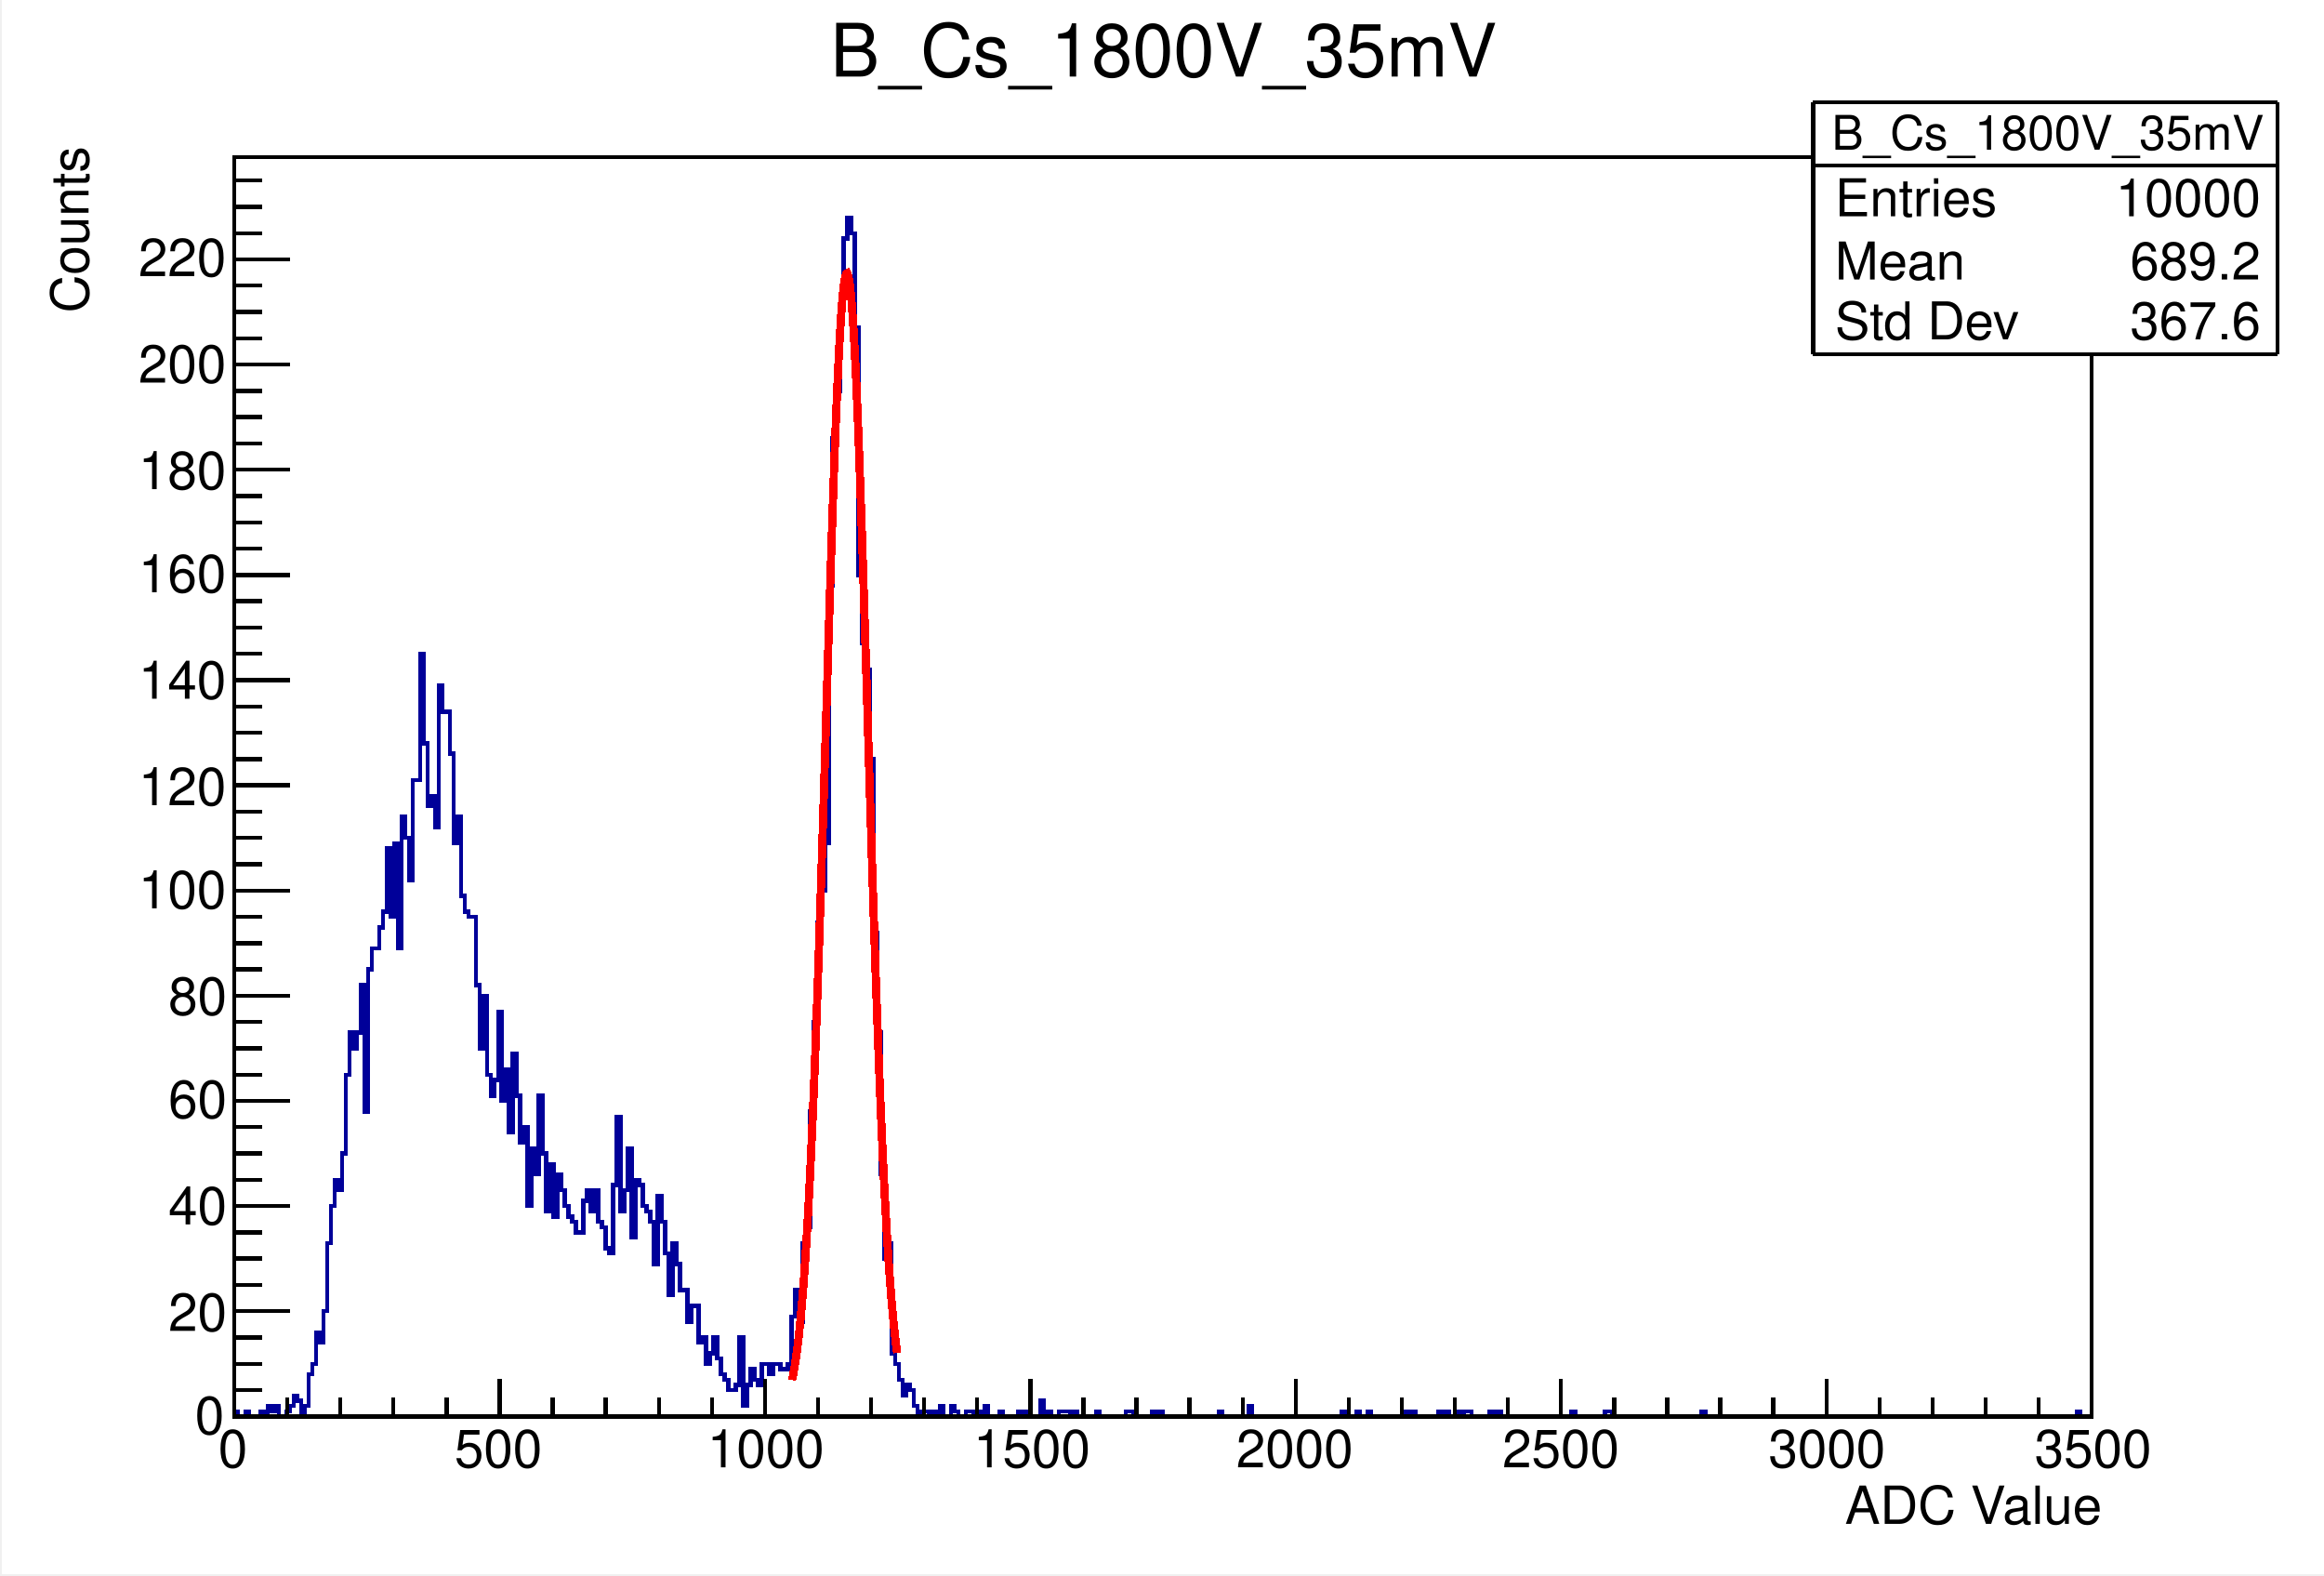
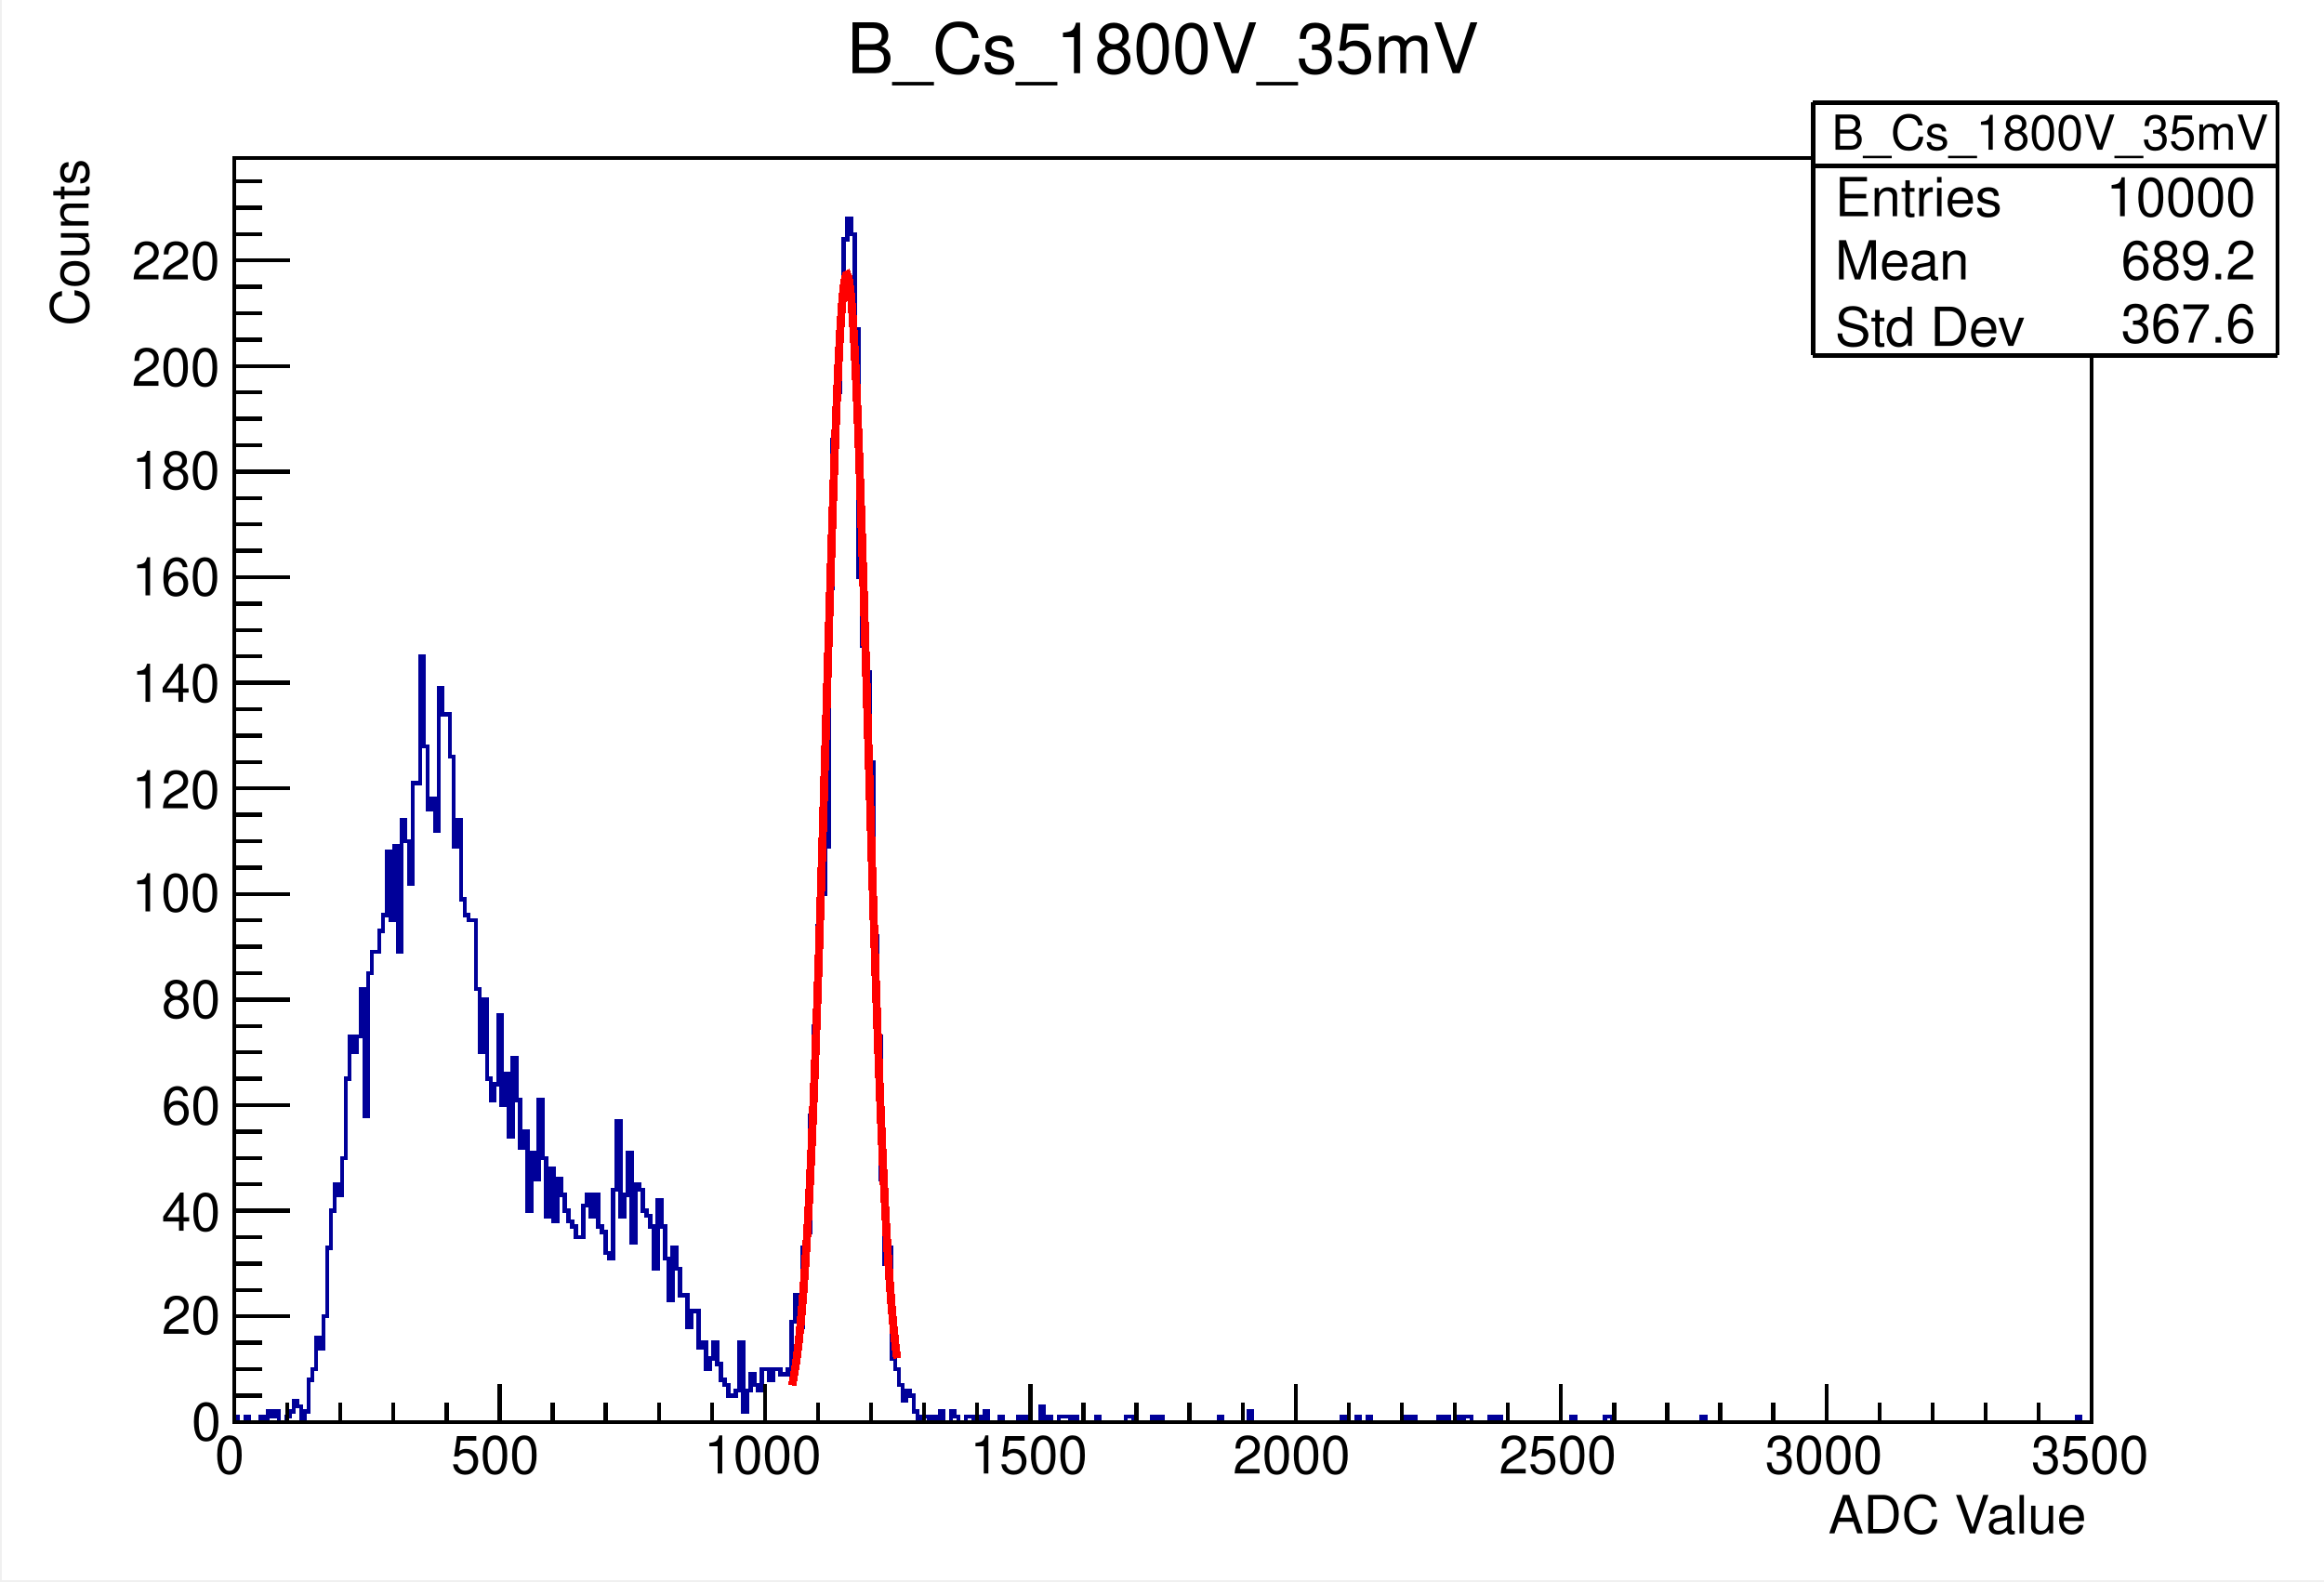
- <svg xmlns="http://www.w3.org/2000/svg" width="567.429" height="384.68" viewBox="0 0 567.429 384.68" shape-rendering="crispEdges">
+ <svg xmlns="http://www.w3.org/2000/svg" width="567.429" height="386.304" viewBox="0 0 567.429 386.304" shape-rendering="crispEdges">
  <defs>
</defs>
-   <rect x="0.5" y="0" width="566.929" height="384.18" fill="white" />
-   <rect x="57.193" y="38.418" width="453.543" height="307.344" fill="white" />
-   <rect x="57.193" y="38.418" width="453.543" height="307.344" fill="none" stroke="black" />
-   <rect x="57.193" y="38.418" width="453.543" height="307.344" fill="white" />
-   <rect x="57.193" y="38.418" width="453.543" height="307.344" fill="none" stroke="black" />
-   <path d="M57.193,344.478h 0.907v 1.284h 1.814v -1.284h 0.907v 1.284h 2.721v -1.284h 0.907v 1.284h 0.907v -2.568h 0.907v 1.284h 0.907v -1.284h 0.907v 2.568h 1.814v -1.284h 0.907v -1.284h 0.907v  -2.568h 0.907v 1.284h 0.907v 3.851h 0.907v -2.568h 0.907v -7.703h 0.907v -2.568h 0.907v -7.703h 0.907v 2.568h 0.907v -7.703h 0.907v -16.689h 0.907v -8.987h 0.907v -6.419h 0.907v 2.568h  0.907v -8.987h 0.907v -19.257h 0.907v -10.271h 0.907v 3.851h 0.907v -3.851h 0.907v -11.554h 0.907v 30.811h 0.907v -34.663h 0.907v -5.135h 1.814v -5.135h 0.907v -3.851h 0.907v -15.406h 0.907v  16.689h 0.907v -17.973h 0.907v 25.676h 0.907v -32.095h 0.907v 5.135h 0.907v 10.271h 0.907v -24.392h 1.814v -30.811h 0.907v 21.825h 0.907v 15.406h 0.907v -2.568h 0.907v 7.703h 0.907v -34.663h  0.907v 6.419h 1.814v 10.271h 0.907v 21.825h 0.907v -6.419h 0.907v 19.257h 0.907v 3.851h 0.907v 1.284h 1.814v 16.689h 0.907v 15.406h 0.907v -12.838h 0.907v 19.257h 0.907v 5.135h 0.907v -3.851h  0.907v -16.689h 0.907v 21.825h 0.907v -7.703h 0.907v 15.406h 0.907v -19.257h 0.907v 10.271h 0.907v 11.554h 0.907v -3.851h 0.907v 19.257h 0.907v -14.122h 0.907v 6.419h 0.907v -19.257h 0.907v  14.122h 0.907v 14.122h 0.907v -11.554h 0.907v 12.838h 0.907v -10.271h 0.907v 3.851h 0.907v 3.851h 0.907v 2.568h 0.907v 1.284h 0.907v 2.568h 1.814v -7.703h 0.907v -2.568h 0.907v 5.135h 0.907v  -5.135h 0.907v 7.703h 0.907v 1.284h 0.907v 5.135h 0.907v 1.284h 0.907v -16.689h 0.907v -16.689h 0.907v 23.109h 0.907v -5.135h 0.907v -10.271h 0.907v 21.825h 0.907v -14.122h 0.907v 1.284h  0.907v 5.135h 0.907v 1.284h 0.907v 2.568h 0.907v 10.271h 0.907v -16.689h 0.907v 6.419h 0.907v 7.703h 0.907v 10.271h 0.907v -12.838h 0.907v 5.135h 0.907v 6.419h 1.814v 7.703h 0.907v -3.851h  1.814v 8.987h 0.907v -1.284h 0.907v 6.419h 0.907v -2.568h 0.907v -3.851h 0.907v 5.135h 0.907v 3.851h 0.907v 1.284h 0.907v 2.568h 1.814v -1.284h 0.907v -11.554h 0.907v 16.689h 0.907v  -5.135h 0.907v -3.851h 0.907v 2.568h 0.907v 1.284h 0.907v -5.135h 1.814v 2.568h 0.907v -2.568h 1.814v 1.284h 1.814v -1.284h 0.907v -11.554h 0.907v -6.419h 0.907v 7.703h 0.907v -19.257h  0.907v -3.851h 0.907v -28.244h 0.907v -21.825h 0.907v -24.392h 0.907v -7.703h 0.907v -11.554h 0.907v -62.907h 0.907v -35.947h 0.907v -11.554h 0.907v -20.541h 0.907v -16.689h 0.907v -5.135h 0.907v  3.851h 0.907v 23.109h 0.907v 60.339h 0.907v 16.689h 0.907v 6.419h 0.907v 21.825h 0.907v 42.366h 0.907v 24.392h 0.907v 34.663h 0.907v 20.541h 0.907v -3.851h 0.907v 26.96h 0.907v 2.568h 0.907v  3.851h 0.907v 3.851h 0.907v -2.568h 0.907v 1.284h 0.907v 3.851h 0.907v 2.568h 0.907v -1.284h 1.814v 1.284h 0.907v -1.284h 0.907v 1.284h 0.907v -2.568h 0.907v 2.568h 1.814v -2.568h 0.907v  1.284h 0.907v 1.284h 1.814v -1.284h 1.814v 1.284h 0.907v -1.284h 0.907v 1.284h 0.907v -2.568h 0.907v 2.568h 2.721v -1.284h 0.907v 1.284h 3.628v -1.284h 0.907v 1.284h 0.907v -1.284h 0.907v  1.284h 2.721v -3.851h 0.907v 3.851h 0.907v -1.284h 0.907v 1.284h 1.814v -1.284h 2.721v 1.284h 0.907v -1.284h 0.907v 1.284h 4.535v -1.284h 0.907v 1.284h 6.35v -1.284h 1.814v 1.284h 4.535v  -1.284h 0.907v 1.284h 0.907v -1.284h 0.907v 1.284h 13.606v -1.284h 0.907v 1.284h 6.35v -2.568h 0.907v 2.568h 21.77v -1.284h 0.907v 1.284h 2.721v -1.284h 0.907v 1.284h 1.814v -1.284h 0.907v  1.284h 8.164v -1.284h 0.907v 1.284h 0.907v -1.284h 0.907v 1.284h 5.443v -1.284h 0.907v 1.284h 0.907v -1.284h 0.907v 1.284h 1.814v -1.284h 0.907v 1.284h 0.907v -1.284h 1.814v 1.284h 4.535v  -1.284h 0.907v 1.284h 0.907v -1.284h 0.907v 1.284h 17.235v -1.284h 0.907v 1.284h 7.257v -1.284h 1.814v 1.284h 21.77v -1.284h 0.907v 1.284h 90.709v -1.284h 0.907v 1.284h 2.721" fill="none" stroke="#000099" />
-   <rect x="442.705" y="24.972" width="113.386" height="61.469" fill="white" />
-   <path d="M442.705,86.441h 113.386" fill="none" stroke="black" />
-   <path d="M556.091,86.441v -61.469" fill="none" stroke="black" />
-   <path d="M556.091,24.972h -113.386" fill="none" stroke="black" />
-   <path d="M442.705,24.972v 61.469" fill="none" stroke="black" />
-   <text xml:space="preserve" x="447.221" y="36.55" fill="black" font-size="11.663" font-family="Helvetica">B_Cs_1800V_35mV</text>
-   <path d="M442.705,40.339h 113.386" fill="none" stroke="black" />
-   <text xml:space="preserve" x="448.033" y="52.794" fill="black" font-size="12.741" font-family="Helvetica">Entries </text>
-   <text xml:space="preserve" x="513.01" y="52.794" fill="black" font-size="12.741" font-family="Helvetica"> 10000</text>
-   <text xml:space="preserve" x="448.033" y="68.226" fill="black" font-size="12.741" font-family="Helvetica">Mean  </text>
-   <text xml:space="preserve" x="513.01" y="68.226" fill="black" font-size="12.741" font-family="Helvetica">  689.2</text>
-   <text xml:space="preserve" x="448.033" y="82.846" fill="black" font-size="12.741" font-family="Helvetica">Std Dev   </text>
-   <text xml:space="preserve" x="513.01" y="82.846" fill="black" font-size="12.741" font-family="Helvetica">  367.6</text>
-   <path d="M193.385,336.9l 0.259, -1.253l 0.259, -1.4l 0.259, -1.56l 0.259, -1.733l 0.259, -1.919l 0.259, -2.119l 0.259, -2.333l 0.259, -2.56l 0.259, -2.801l 0.259, -3.055l 0.259, -3.322l  0.259, -3.6l 0.259, -3.89l 0.259, -4.188l 0.259, -4.496l 0.259, -4.809l 0.259, -5.128l 0.259, -5.449l 0.259, -5.77l 0.259, -6.089l 0.259, -6.403l 0.259, -6.709l 0.259, -7.003l 0.259,  -7.283l 0.259, -7.545l 0.259, -7.786l 0.259, -8.002l 0.259, -8.19l 0.259, -8.347l 0.259, -8.469l 0.259, -8.553l 0.259, -8.596l 0.259, -8.596l 0.259, -8.551l 0.259, -8.458l 0.259, -8.316l  0.259, -8.125l 0.259, -7.883l 0.259, -7.59l 0.259, -7.248l 0.259, -6.857l 0.259, -6.418l 0.259, -5.934l 0.259, -5.408l 0.259, -4.842l 0.259, -4.24l 0.259, -3.607l 0.259, -2.946l 0.259,  -2.263" fill="none" stroke="#ff0000" stroke-width="2" />
-   <path d="M206.085,69.255l 0.259, -1.562l 0.259, -0.85l 0.259, -0.131l 0.259, 0.59l 0.259, 1.305l 0.259, 2.011l 0.259, 2.701l 0.259, 3.37l 0.259, 4.014l 0.259, 4.628l 0.259, 5.207l 0.259,  5.748l 0.259, 6.248l 0.259, 6.703l 0.259, 7.112l 0.259, 7.472l 0.259, 7.783l 0.259, 8.043l 0.259, 8.253l 0.259, 8.412l 0.259, 8.522l 0.259, 8.585l 0.259, 8.601l 0.259, 8.573l 0.259,  8.504l 0.259, 8.395l 0.259, 8.251l 0.259, 8.074l 0.259, 7.868l 0.259, 7.635l 0.259, 7.381l 0.259, 7.107l 0.259, 6.817l 0.259, 6.515l 0.259, 6.204l 0.259, 5.886l 0.259, 5.566l 0.259,  5.244l 0.259, 4.924l 0.259, 4.609l 0.259, 4.299l 0.259, 3.997l 0.259, 3.704l 0.259, 3.422l 0.259, 3.151l 0.259, 2.892l 0.259, 2.646l 0.259, 2.414l 0.259, 2.195" fill="none" stroke="#ff0000" stroke-width="2" />
-   <path d="M218.784,328.29l 0.259, 1.99" fill="none" stroke="#ff0000" stroke-width="2" />
-   <path d="M57.193,345.762h 453.543" fill="none" stroke="black" />
-   <path d="M57.193,336.541v 9.22" fill="none" stroke="black" />
-   <path d="M70.151,341.152v 4.61" fill="none" stroke="black" />
-   <path d="M83.11,341.152v 4.61" fill="none" stroke="black" />
-   <path d="M96.068,341.152v 4.61" fill="none" stroke="black" />
-   <path d="M109.026,341.152v 4.61" fill="none" stroke="black" />
-   <path d="M121.985,336.541v 9.22" fill="none" stroke="black" />
-   <path d="M134.943,341.152v 4.61" fill="none" stroke="black" />
-   <path d="M147.902,341.152v 4.61" fill="none" stroke="black" />
-   <path d="M160.86,341.152v 4.61" fill="none" stroke="black" />
-   <path d="M173.818,341.152v 4.61" fill="none" stroke="black" />
-   <path d="M186.777,336.541v 9.22" fill="none" stroke="black" />
-   <path d="M199.735,341.152v 4.61" fill="none" stroke="black" />
-   <path d="M212.693,341.152v 4.61" fill="none" stroke="black" />
-   <path d="M225.652,341.152v 4.61" fill="none" stroke="black" />
-   <path d="M238.61,341.152v 4.61" fill="none" stroke="black" />
-   <path d="M251.569,336.541v 9.22" fill="none" stroke="black" />
-   <path d="M264.527,341.152v 4.61" fill="none" stroke="black" />
-   <path d="M277.485,341.152v 4.61" fill="none" stroke="black" />
-   <path d="M290.444,341.152v 4.61" fill="none" stroke="black" />
-   <path d="M303.402,341.152v 4.61" fill="none" stroke="black" />
-   <path d="M316.361,336.541v 9.22" fill="none" stroke="black" />
-   <path d="M329.319,341.152v 4.61" fill="none" stroke="black" />
-   <path d="M342.277,341.152v 4.61" fill="none" stroke="black" />
-   <path d="M355.236,341.152v 4.61" fill="none" stroke="black" />
-   <path d="M368.194,341.152v 4.61" fill="none" stroke="black" />
-   <path d="M381.152,336.541v 9.22" fill="none" stroke="black" />
-   <path d="M394.111,341.152v 4.61" fill="none" stroke="black" />
-   <path d="M407.069,341.152v 4.61" fill="none" stroke="black" />
-   <path d="M420.028,341.152v 4.61" fill="none" stroke="black" />
-   <path d="M432.986,341.152v 4.61" fill="none" stroke="black" />
-   <path d="M445.944,336.541v 9.22" fill="none" stroke="black" />
-   <path d="M458.903,341.152v 4.61" fill="none" stroke="black" />
-   <path d="M471.861,341.152v 4.61" fill="none" stroke="black" />
-   <path d="M484.819,341.152v 4.61" fill="none" stroke="black" />
-   <path d="M497.778,341.152v 4.61" fill="none" stroke="black" />
-   <path d="M510.736,336.541v 9.22" fill="none" stroke="black" />
-   <text xml:space="preserve" x="53.294" y="358.189" fill="black" font-size="12.836" font-family="Helvetica">0</text>
-   <text xml:space="preserve" x="110.962" y="358.189" fill="black" font-size="12.836" font-family="Helvetica">500</text>
-   <text xml:space="preserve" x="172.691" y="358.189" fill="black" font-size="12.836" font-family="Helvetica">1000</text>
-   <text xml:space="preserve" x="237.668" y="358.189" fill="black" font-size="12.836" font-family="Helvetica">1500</text>
-   <text xml:space="preserve" x="301.833" y="358.189" fill="black" font-size="12.836" font-family="Helvetica">2000</text>
-   <text xml:space="preserve" x="366.811" y="358.189" fill="black" font-size="12.836" font-family="Helvetica">2500</text>
-   <text xml:space="preserve" x="431.788" y="358.189" fill="black" font-size="12.836" font-family="Helvetica">3000</text>
-   <text xml:space="preserve" x="496.766" y="358.189" fill="black" font-size="12.836" font-family="Helvetica">3500</text>
-   <text xml:space="preserve" x="450.47" y="371.996" fill="black" font-size="12.836" font-family="Helvetica">ADC Value</text>
-   <path d="M57.193,345.762v -307.344" fill="none" stroke="black" />
-   <path d="M70.799,345.762h -13.606" fill="none" stroke="black" />
-   <path d="M63.996,339.343h -6.803" fill="none" stroke="black" />
-   <path d="M63.996,332.924h -6.803" fill="none" stroke="black" />
-   <path d="M63.996,326.505h -6.803" fill="none" stroke="black" />
-   <path d="M70.799,320.086h -13.606" fill="none" stroke="black" />
-   <path d="M63.996,313.667h -6.803" fill="none" stroke="black" />
-   <path d="M63.996,307.248h -6.803" fill="none" stroke="black" />
-   <path d="M63.996,300.828h -6.803" fill="none" stroke="black" />
-   <path d="M70.799,294.409h -13.606" fill="none" stroke="black" />
-   <path d="M63.996,287.99h -6.803" fill="none" stroke="black" />
-   <path d="M63.996,281.571h -6.803" fill="none" stroke="black" />
-   <path d="M63.996,275.152h -6.803" fill="none" stroke="black" />
-   <path d="M70.799,268.733h -13.606" fill="none" stroke="black" />
-   <path d="M63.996,262.314h -6.803" fill="none" stroke="black" />
-   <path d="M63.996,255.895h -6.803" fill="none" stroke="black" />
-   <path d="M63.996,249.476h -6.803" fill="none" stroke="black" />
-   <path d="M70.799,243.057h -13.606" fill="none" stroke="black" />
-   <path d="M63.996,236.638h -6.803" fill="none" stroke="black" />
-   <path d="M63.996,230.219h -6.803" fill="none" stroke="black" />
-   <path d="M63.996,223.8h -6.803" fill="none" stroke="black" />
-   <path d="M70.799,217.381h -13.606" fill="none" stroke="black" />
-   <path d="M63.996,210.962h -6.803" fill="none" stroke="black" />
-   <path d="M63.996,204.543h -6.803" fill="none" stroke="black" />
-   <path d="M63.996,198.124h -6.803" fill="none" stroke="black" />
-   <path d="M70.799,191.705h -13.606" fill="none" stroke="black" />
-   <path d="M63.996,185.286h -6.803" fill="none" stroke="black" />
-   <path d="M63.996,178.867h -6.803" fill="none" stroke="black" />
-   <path d="M63.996,172.448h -6.803" fill="none" stroke="black" />
-   <path d="M70.799,166.029h -13.606" fill="none" stroke="black" />
-   <path d="M63.996,159.61h -6.803" fill="none" stroke="black" />
-   <path d="M63.996,153.19h -6.803" fill="none" stroke="black" />
-   <path d="M63.996,146.771h -6.803" fill="none" stroke="black" />
-   <path d="M70.799,140.352h -13.606" fill="none" stroke="black" />
-   <path d="M63.996,133.933h -6.803" fill="none" stroke="black" />
-   <path d="M63.996,127.514h -6.803" fill="none" stroke="black" />
-   <path d="M63.996,121.095h -6.803" fill="none" stroke="black" />
-   <path d="M70.799,114.676h -13.606" fill="none" stroke="black" />
-   <path d="M63.996,108.257h -6.803" fill="none" stroke="black" />
-   <path d="M63.996,101.838h -6.803" fill="none" stroke="black" />
-   <path d="M63.996,95.419h -6.803" fill="none" stroke="black" />
-   <path d="M70.799,89h -13.606" fill="none" stroke="black" />
-   <path d="M63.996,82.581h -6.803" fill="none" stroke="black" />
-   <path d="M63.996,76.162h -6.803" fill="none" stroke="black" />
-   <path d="M63.996,69.743h -6.803" fill="none" stroke="black" />
-   <path d="M70.799,63.324h -13.606" fill="none" stroke="black" />
-   <path d="M70.799,63.324h -13.606" fill="none" stroke="black" />
-   <path d="M63.996,56.905h -6.803" fill="none" stroke="black" />
-   <path d="M63.996,50.486h -6.803" fill="none" stroke="black" />
-   <path d="M63.996,44.067h -6.803" fill="none" stroke="black" />
-   <text xml:space="preserve" x="47.609" y="350.067" fill="black" font-size="12.836" font-family="Helvetica">0</text>
-   <text xml:space="preserve" x="41.111" y="324.888" fill="black" font-size="12.836" font-family="Helvetica">20</text>
-   <text xml:space="preserve" x="41.111" y="298.897" fill="black" font-size="12.836" font-family="Helvetica">40</text>
-   <text xml:space="preserve" x="41.111" y="272.906" fill="black" font-size="12.836" font-family="Helvetica">60</text>
-   <text xml:space="preserve" x="41.111" y="247.727" fill="black" font-size="12.836" font-family="Helvetica">80</text>
-   <text xml:space="preserve" x="33.801" y="221.736" fill="black" font-size="12.836" font-family="Helvetica">100</text>
-   <text xml:space="preserve" x="33.801" y="196.557" fill="black" font-size="12.836" font-family="Helvetica">120</text>
-   <text xml:space="preserve" x="33.801" y="170.566" fill="black" font-size="12.836" font-family="Helvetica">140</text>
-   <text xml:space="preserve" x="33.801" y="144.575" fill="black" font-size="12.836" font-family="Helvetica">160</text>
-   <text xml:space="preserve" x="33.801" y="119.396" fill="black" font-size="12.836" font-family="Helvetica">180</text>
-   <text xml:space="preserve" x="33.801" y="93.405" fill="black" font-size="12.836" font-family="Helvetica">200</text>
-   <text xml:space="preserve" x="33.801" y="67.414" fill="black" font-size="12.836" font-family="Helvetica">220</text>
-   <g transform="rotate(-90,21.6177,76.3486)">
-     <text xml:space="preserve" x="21.618" y="76.349" fill="black" font-size="12.836" font-family="Helvetica">Counts</text>
+   <rect x="0.5" y="0" width="566.929" height="385.804" fill="white" />
+   <rect x="57.193" y="38.58" width="453.543" height="308.643" fill="white" />
+   <rect x="57.193" y="38.58" width="453.543" height="308.643" fill="none" stroke="black" />
+   <rect x="57.193" y="38.58" width="453.543" height="308.643" fill="white" />
+   <rect x="57.193" y="38.58" width="453.543" height="308.643" fill="none" stroke="black" />
+   <path d="M57.193,345.935h 0.907v 1.289h 1.814v -1.289h 0.907v 1.289h 2.721v -1.289h 0.907v 1.289h 0.907v -2.578h 0.907v 1.289h 0.907v -1.289h 0.907v 2.578h 1.814v -1.289h 0.907v -1.289h 0.907v  -2.578h 0.907v 1.289h 0.907v 3.868h 0.907v -2.578h 0.907v -7.735h 0.907v -2.578h 0.907v -7.735h 0.907v 2.578h 0.907v -7.735h 0.907v -16.76h 0.907v -9.025h 0.907v -6.446h 0.907v 2.578h  0.907v -9.025h 0.907v -19.339h 0.907v -10.314h 0.907v 3.868h 0.907v -3.868h 0.907v -11.603h 0.907v 30.942h 0.907v -34.809h 0.907v -5.157h 1.814v -5.157h 0.907v -3.868h 0.907v -15.471h 0.907v  16.76h 0.907v -18.049h 0.907v 25.785h 0.907v -32.231h 0.907v 5.157h 0.907v 10.314h 0.907v -24.495h 1.814v -30.942h 0.907v 21.917h 0.907v 15.471h 0.907v -2.578h 0.907v 7.735h 0.907v -34.809h  0.907v 6.446h 1.814v 10.314h 0.907v 21.917h 0.907v -6.446h 0.907v 19.339h 0.907v 3.868h 0.907v 1.289h 1.814v 16.76h 0.907v 15.471h 0.907v -12.892h 0.907v 19.339h 0.907v 5.157h 0.907v -3.868h  0.907v -16.76h 0.907v 21.917h 0.907v -7.735h 0.907v 15.471h 0.907v -19.339h 0.907v 10.314h 0.907v 11.603h 0.907v -3.868h 0.907v 19.339h 0.907v -14.182h 0.907v 6.446h 0.907v -19.339h 0.907v  14.182h 0.907v 14.182h 0.907v -11.603h 0.907v 12.892h 0.907v -10.314h 0.907v 3.868h 0.907v 3.868h 0.907v 2.578h 0.907v 1.289h 0.907v 2.578h 1.814v -7.735h 0.907v -2.578h 0.907v 5.157h 0.907v  -5.157h 0.907v 7.735h 0.907v 1.289h 0.907v 5.157h 0.907v 1.289h 0.907v -16.76h 0.907v -16.76h 0.907v 23.206h 0.907v -5.157h 0.907v -10.314h 0.907v 21.917h 0.907v -14.182h 0.907v 1.289h  0.907v 5.157h 0.907v 1.289h 0.907v 2.578h 0.907v 10.314h 0.907v -16.76h 0.907v 6.446h 0.907v 7.735h 0.907v 10.314h 0.907v -12.892h 0.907v 5.157h 0.907v 6.446h 1.814v 7.735h 0.907v -3.868h  1.814v 9.025h 0.907v -1.289h 0.907v 6.446h 0.907v -2.578h 0.907v -3.868h 0.907v 5.157h 0.907v 3.868h 0.907v 1.289h 0.907v 2.578h 1.814v -1.289h 0.907v -11.603h 0.907v 16.76h 0.907v  -5.157h 0.907v -3.868h 0.907v 2.578h 0.907v 1.289h 0.907v -5.157h 1.814v 2.578h 0.907v -2.578h 1.814v 1.289h 1.814v -1.289h 0.907v -11.603h 0.907v -6.446h 0.907v 7.735h 0.907v -19.339h  0.907v -3.868h 0.907v -28.363h 0.907v -21.917h 0.907v -24.495h 0.907v -7.735h 0.907v -11.603h 0.907v -63.173h 0.907v -36.099h 0.907v -11.603h 0.907v -20.628h 0.907v -16.76h 0.907v -5.157h 0.907v  3.868h 0.907v 23.206h 0.907v 60.594h 0.907v 16.76h 0.907v 6.446h 0.907v 21.917h 0.907v 42.545h 0.907v 24.495h 0.907v 34.809h 0.907v 20.628h 0.907v -3.868h 0.907v 27.074h 0.907v 2.578h 0.907v  3.868h 0.907v 3.868h 0.907v -2.578h 0.907v 1.289h 0.907v 3.868h 0.907v 2.578h 0.907v -1.289h 1.814v 1.289h 0.907v -1.289h 0.907v 1.289h 0.907v -2.578h 0.907v 2.578h 1.814v -2.578h 0.907v  1.289h 0.907v 1.289h 1.814v -1.289h 1.814v 1.289h 0.907v -1.289h 0.907v 1.289h 0.907v -2.578h 0.907v 2.578h 2.721v -1.289h 0.907v 1.289h 3.628v -1.289h 0.907v 1.289h 0.907v -1.289h 0.907v  1.289h 2.721v -3.868h 0.907v 3.868h 0.907v -1.289h 0.907v 1.289h 1.814v -1.289h 2.721v 1.289h 0.907v -1.289h 0.907v 1.289h 4.535v -1.289h 0.907v 1.289h 6.35v -1.289h 1.814v 1.289h 4.535v  -1.289h 0.907v 1.289h 0.907v -1.289h 0.907v 1.289h 13.606v -1.289h 0.907v 1.289h 6.35v -2.578h 0.907v 2.578h 21.77v -1.289h 0.907v 1.289h 2.721v -1.289h 0.907v 1.289h 1.814v -1.289h 0.907v  1.289h 8.164v -1.289h 0.907v 1.289h 0.907v -1.289h 0.907v 1.289h 5.443v -1.289h 0.907v 1.289h 0.907v -1.289h 0.907v 1.289h 1.814v -1.289h 0.907v 1.289h 0.907v -1.289h 1.814v 1.289h 4.535v  -1.289h 0.907v 1.289h 0.907v -1.289h 0.907v 1.289h 17.235v -1.289h 0.907v 1.289h 7.257v -1.289h 1.814v 1.289h 21.77v -1.289h 0.907v 1.289h 90.709v -1.289h 0.907v 1.289h 2.721" fill="none" stroke="#000099" />
+   <rect x="442.705" y="25.077" width="113.386" height="61.729" fill="white" />
+   <path d="M442.705,86.806h 113.386" fill="none" stroke="black" />
+   <path d="M556.091,86.806v -61.729" fill="none" stroke="black" />
+   <path d="M556.091,25.077h -113.386" fill="none" stroke="black" />
+   <path d="M442.705,25.077v 61.729" fill="none" stroke="black" />
+   <text xml:space="preserve" x="447.221" y="36.55" fill="black" font-size="11.781" font-family="Helvetica">B_Cs_1800V_35mV</text>
+   <path d="M442.705,40.509h 113.386" fill="none" stroke="black" />
+   <text xml:space="preserve" x="448.033" y="52.794" fill="black" font-size="13.142" font-family="Helvetica">Entries </text>
+   <text xml:space="preserve" x="510.574" y="52.794" fill="black" font-size="13.142" font-family="Helvetica"> 10000</text>
+   <text xml:space="preserve" x="448.033" y="68.226" fill="black" font-size="13.142" font-family="Helvetica">Mean  </text>
+   <text xml:space="preserve" x="510.574" y="68.226" fill="black" font-size="13.142" font-family="Helvetica">  689.2</text>
+   <text xml:space="preserve" x="448.033" y="84.471" fill="black" font-size="13.142" font-family="Helvetica">Std Dev   </text>
+   <text xml:space="preserve" x="510.574" y="83.659" fill="black" font-size="13.142" font-family="Helvetica">  367.6</text>
+   <path d="M193.385,338.324l 0.259, -1.258l 0.259, -1.406l 0.259, -1.566l 0.259, -1.74l 0.259, -1.927l 0.259, -2.128l 0.259, -2.343l 0.259, -2.571l 0.259, -2.813l 0.259, -3.068l 0.259, -3.336l  0.259, -3.616l 0.259, -3.906l 0.259, -4.206l 0.259, -4.515l 0.259, -4.83l 0.259, -5.15l 0.259, -5.472l 0.259, -5.795l 0.259, -6.115l 0.259, -6.43l 0.259, -6.737l 0.259, -7.033l 0.259,  -7.314l 0.259, -7.577l 0.259, -7.819l 0.259, -8.036l 0.259, -8.225l 0.259, -8.382l 0.259, -8.504l 0.259, -8.589l 0.259, -8.632l 0.259, -8.632l 0.259, -8.587l 0.259, -8.494l 0.259, -8.351l  0.259, -8.159l 0.259, -7.916l 0.259, -7.623l 0.259, -7.279l 0.259, -6.886l 0.259, -6.445l 0.259, -5.959l 0.259, -5.431l 0.259, -4.862l 0.259, -4.258l 0.259, -3.622l 0.259, -2.959l 0.259,  -2.273" fill="none" stroke="#ff0000" stroke-width="2" />
+   <path d="M206.085,69.548l 0.259, -1.569l 0.259, -0.853l 0.259, -0.131l 0.259, 0.592l 0.259, 1.311l 0.259, 2.019l 0.259, 2.712l 0.259, 3.384l 0.259, 4.031l 0.259, 4.647l 0.259, 5.229l 0.259,  5.773l 0.259, 6.274l 0.259, 6.732l 0.259, 7.142l 0.259, 7.504l 0.259, 7.815l 0.259, 8.077l 0.259, 8.287l 0.259, 8.448l 0.259, 8.558l 0.259, 8.621l 0.259, 8.637l 0.259, 8.609l 0.259,  8.54l 0.259, 8.431l 0.259, 8.286l 0.259, 8.108l 0.259, 7.901l 0.259, 7.668l 0.259, 7.412l 0.259, 7.137l 0.259, 6.846l 0.259, 6.543l 0.259, 6.23l 0.259, 5.911l 0.259, 5.589l 0.259,  5.266l 0.259, 4.945l 0.259, 4.628l 0.259, 4.317l 0.259, 4.014l 0.259, 3.72l 0.259, 3.436l 0.259, 3.164l 0.259, 2.904l 0.259, 2.657l 0.259, 2.424l 0.259, 2.204" fill="none" stroke="#ff0000" stroke-width="2" />
+   <path d="M218.784,329.678l 0.259, 1.999" fill="none" stroke="#ff0000" stroke-width="2" />
+   <path d="M57.193,347.224h 453.543" fill="none" stroke="black" />
+   <path d="M57.193,337.964v 9.259" fill="none" stroke="black" />
+   <path d="M70.151,342.594v 4.63" fill="none" stroke="black" />
+   <path d="M83.11,342.594v 4.63" fill="none" stroke="black" />
+   <path d="M96.068,342.594v 4.63" fill="none" stroke="black" />
+   <path d="M109.026,342.594v 4.63" fill="none" stroke="black" />
+   <path d="M121.985,337.964v 9.259" fill="none" stroke="black" />
+   <path d="M134.943,342.594v 4.63" fill="none" stroke="black" />
+   <path d="M147.902,342.594v 4.63" fill="none" stroke="black" />
+   <path d="M160.86,342.594v 4.63" fill="none" stroke="black" />
+   <path d="M173.818,342.594v 4.63" fill="none" stroke="black" />
+   <path d="M186.777,337.964v 9.259" fill="none" stroke="black" />
+   <path d="M199.735,342.594v 4.63" fill="none" stroke="black" />
+   <path d="M212.693,342.594v 4.63" fill="none" stroke="black" />
+   <path d="M225.652,342.594v 4.63" fill="none" stroke="black" />
+   <path d="M238.61,342.594v 4.63" fill="none" stroke="black" />
+   <path d="M251.569,337.964v 9.259" fill="none" stroke="black" />
+   <path d="M264.527,342.594v 4.63" fill="none" stroke="black" />
+   <path d="M277.485,342.594v 4.63" fill="none" stroke="black" />
+   <path d="M290.444,342.594v 4.63" fill="none" stroke="black" />
+   <path d="M303.402,342.594v 4.63" fill="none" stroke="black" />
+   <path d="M316.361,337.964v 9.259" fill="none" stroke="black" />
+   <path d="M329.319,342.594v 4.63" fill="none" stroke="black" />
+   <path d="M342.277,342.594v 4.63" fill="none" stroke="black" />
+   <path d="M355.236,342.594v 4.63" fill="none" stroke="black" />
+   <path d="M368.194,342.594v 4.63" fill="none" stroke="black" />
+   <path d="M381.152,337.964v 9.259" fill="none" stroke="black" />
+   <path d="M394.111,342.594v 4.63" fill="none" stroke="black" />
+   <path d="M407.069,342.594v 4.63" fill="none" stroke="black" />
+   <path d="M420.028,342.594v 4.63" fill="none" stroke="black" />
+   <path d="M432.986,342.594v 4.63" fill="none" stroke="black" />
+   <path d="M445.944,337.964v 9.259" fill="none" stroke="black" />
+   <path d="M458.903,342.594v 4.63" fill="none" stroke="black" />
+   <path d="M471.861,342.594v 4.63" fill="none" stroke="black" />
+   <path d="M484.819,342.594v 4.63" fill="none" stroke="black" />
+   <path d="M497.778,342.594v 4.63" fill="none" stroke="black" />
+   <path d="M510.736,337.964v 9.259" fill="none" stroke="black" />
+   <text xml:space="preserve" x="52.482" y="359.813" fill="black" font-size="12.888" font-family="Helvetica">0</text>
+   <text xml:space="preserve" x="110.15" y="359.813" fill="black" font-size="12.888" font-family="Helvetica">500</text>
+   <text xml:space="preserve" x="171.878" y="359.813" fill="black" font-size="12.888" font-family="Helvetica">1000</text>
+   <text xml:space="preserve" x="236.856" y="359.813" fill="black" font-size="12.888" font-family="Helvetica">1500</text>
+   <text xml:space="preserve" x="301.021" y="359.813" fill="black" font-size="12.888" font-family="Helvetica">2000</text>
+   <text xml:space="preserve" x="365.999" y="359.813" fill="black" font-size="12.888" font-family="Helvetica">2500</text>
+   <text xml:space="preserve" x="430.976" y="359.813" fill="black" font-size="12.888" font-family="Helvetica">3000</text>
+   <text xml:space="preserve" x="495.954" y="359.813" fill="black" font-size="12.888" font-family="Helvetica">3500</text>
+   <text xml:space="preserve" x="446.408" y="374.433" fill="black" font-size="12.888" font-family="Helvetica">ADC Value</text>
+   <path d="M57.193,347.224v -308.643" fill="none" stroke="black" />
+   <path d="M70.799,347.224h -13.606" fill="none" stroke="black" />
+   <path d="M63.996,340.778h -6.803" fill="none" stroke="black" />
+   <path d="M63.996,334.331h -6.803" fill="none" stroke="black" />
+   <path d="M63.996,327.885h -6.803" fill="none" stroke="black" />
+   <path d="M70.799,321.439h -13.606" fill="none" stroke="black" />
+   <path d="M63.996,314.993h -6.803" fill="none" stroke="black" />
+   <path d="M63.996,308.547h -6.803" fill="none" stroke="black" />
+   <path d="M63.996,302.1h -6.803" fill="none" stroke="black" />
+   <path d="M70.799,295.654h -13.606" fill="none" stroke="black" />
+   <path d="M63.996,289.208h -6.803" fill="none" stroke="black" />
+   <path d="M63.996,282.762h -6.803" fill="none" stroke="black" />
+   <path d="M63.996,276.316h -6.803" fill="none" stroke="black" />
+   <path d="M70.799,269.87h -13.606" fill="none" stroke="black" />
+   <path d="M63.996,263.423h -6.803" fill="none" stroke="black" />
+   <path d="M63.996,256.977h -6.803" fill="none" stroke="black" />
+   <path d="M63.996,250.531h -6.803" fill="none" stroke="black" />
+   <path d="M70.799,244.085h -13.606" fill="none" stroke="black" />
+   <path d="M63.996,237.639h -6.803" fill="none" stroke="black" />
+   <path d="M63.996,231.192h -6.803" fill="none" stroke="black" />
+   <path d="M63.996,224.746h -6.803" fill="none" stroke="black" />
+   <path d="M70.799,218.3h -13.606" fill="none" stroke="black" />
+   <path d="M63.996,211.854h -6.803" fill="none" stroke="black" />
+   <path d="M63.996,205.408h -6.803" fill="none" stroke="black" />
+   <path d="M63.996,198.962h -6.803" fill="none" stroke="black" />
+   <path d="M70.799,192.515h -13.606" fill="none" stroke="black" />
+   <path d="M63.996,186.069h -6.803" fill="none" stroke="black" />
+   <path d="M63.996,179.623h -6.803" fill="none" stroke="black" />
+   <path d="M63.996,173.177h -6.803" fill="none" stroke="black" />
+   <path d="M70.799,166.731h -13.606" fill="none" stroke="black" />
+   <path d="M63.996,160.284h -6.803" fill="none" stroke="black" />
+   <path d="M63.996,153.838h -6.803" fill="none" stroke="black" />
+   <path d="M63.996,147.392h -6.803" fill="none" stroke="black" />
+   <path d="M70.799,140.946h -13.606" fill="none" stroke="black" />
+   <path d="M63.996,134.5h -6.803" fill="none" stroke="black" />
+   <path d="M63.996,128.053h -6.803" fill="none" stroke="black" />
+   <path d="M63.996,121.607h -6.803" fill="none" stroke="black" />
+   <path d="M70.799,115.161h -13.606" fill="none" stroke="black" />
+   <path d="M63.996,108.715h -6.803" fill="none" stroke="black" />
+   <path d="M63.996,102.269h -6.803" fill="none" stroke="black" />
+   <path d="M63.996,95.823h -6.803" fill="none" stroke="black" />
+   <path d="M70.799,89.376h -13.606" fill="none" stroke="black" />
+   <path d="M63.996,82.93h -6.803" fill="none" stroke="black" />
+   <path d="M63.996,76.484h -6.803" fill="none" stroke="black" />
+   <path d="M63.996,70.038h -6.803" fill="none" stroke="black" />
+   <path d="M70.799,63.592h -13.606" fill="none" stroke="black" />
+   <path d="M70.799,63.592h -13.606" fill="none" stroke="black" />
+   <path d="M63.996,57.145h -6.803" fill="none" stroke="black" />
+   <path d="M63.996,50.699h -6.803" fill="none" stroke="black" />
+   <path d="M63.996,44.253h -6.803" fill="none" stroke="black" />
+   <text xml:space="preserve" x="46.797" y="351.691" fill="black" font-size="12.888" font-family="Helvetica">0</text>
+   <text xml:space="preserve" x="39.486" y="325.7" fill="black" font-size="12.888" font-family="Helvetica">20</text>
+   <text xml:space="preserve" x="39.486" y="300.521" fill="black" font-size="12.888" font-family="Helvetica">40</text>
+   <text xml:space="preserve" x="39.486" y="274.53" fill="black" font-size="12.888" font-family="Helvetica">60</text>
+   <text xml:space="preserve" x="39.486" y="248.539" fill="black" font-size="12.888" font-family="Helvetica">80</text>
+   <text xml:space="preserve" x="32.177" y="222.548" fill="black" font-size="12.888" font-family="Helvetica">100</text>
+   <text xml:space="preserve" x="32.177" y="197.369" fill="black" font-size="12.888" font-family="Helvetica">120</text>
+   <text xml:space="preserve" x="32.177" y="171.378" fill="black" font-size="12.888" font-family="Helvetica">140</text>
+   <text xml:space="preserve" x="32.177" y="145.387" fill="black" font-size="12.888" font-family="Helvetica">160</text>
+   <text xml:space="preserve" x="32.177" y="119.396" fill="black" font-size="12.888" font-family="Helvetica">180</text>
+   <text xml:space="preserve" x="32.177" y="94.218" fill="black" font-size="12.888" font-family="Helvetica">200</text>
+   <text xml:space="preserve" x="32.177" y="68.226" fill="black" font-size="12.888" font-family="Helvetica">220</text>
+   <g transform="rotate(-90,21.6177,79.5975)">
+     <text xml:space="preserve" x="21.618" y="79.597" fill="black" font-size="12.888" font-family="Helvetica">Counts</text>
  </g>
-   <rect x="442.705" y="24.972" width="113.386" height="61.469" fill="white" />
-   <path d="M442.705,86.441h 113.386" fill="none" stroke="black" />
-   <path d="M556.091,86.441v -61.469" fill="none" stroke="black" />
-   <path d="M556.091,24.972h -113.386" fill="none" stroke="black" />
-   <path d="M442.705,24.972v 61.469" fill="none" stroke="black" />
-   <text xml:space="preserve" x="447.221" y="36.55" fill="black" font-size="11.663" font-family="Helvetica">B_Cs_1800V_35mV</text>
-   <path d="M442.705,40.339h 113.386" fill="none" stroke="black" />
-   <text xml:space="preserve" x="448.033" y="52.794" fill="black" font-size="12.741" font-family="Helvetica">Entries </text>
-   <text xml:space="preserve" x="513.01" y="52.794" fill="black" font-size="12.741" font-family="Helvetica"> 10000</text>
-   <text xml:space="preserve" x="448.033" y="68.226" fill="black" font-size="12.741" font-family="Helvetica">Mean  </text>
-   <text xml:space="preserve" x="513.01" y="68.226" fill="black" font-size="12.741" font-family="Helvetica">  689.2</text>
-   <text xml:space="preserve" x="448.033" y="82.846" fill="black" font-size="12.741" font-family="Helvetica">Std Dev   </text>
-   <text xml:space="preserve" x="513.01" y="82.846" fill="black" font-size="12.741" font-family="Helvetica">  367.6</text>
-   <text xml:space="preserve" x="202.743" y="18.681" fill="black" font-size="17.981" font-family="Helvetica">B_Cs_1800V_35mV</text>
-   <path d="M193.385,336.9l 0.259, -1.253l 0.259, -1.4l 0.259, -1.56l 0.259, -1.733l 0.259, -1.919l 0.259, -2.119l 0.259, -2.333l 0.259, -2.56l 0.259, -2.801l 0.259, -3.055l 0.259, -3.322l  0.259, -3.6l 0.259, -3.89l 0.259, -4.188l 0.259, -4.496l 0.259, -4.809l 0.259, -5.128l 0.259, -5.449l 0.259, -5.77l 0.259, -6.089l 0.259, -6.403l 0.259, -6.709l 0.259, -7.003l 0.259,  -7.283l 0.259, -7.545l 0.259, -7.786l 0.259, -8.002l 0.259, -8.19l 0.259, -8.347l 0.259, -8.469l 0.259, -8.553l 0.259, -8.596l 0.259, -8.596l 0.259, -8.551l 0.259, -8.458l 0.259, -8.316l  0.259, -8.125l 0.259, -7.883l 0.259, -7.59l 0.259, -7.248l 0.259, -6.857l 0.259, -6.418l 0.259, -5.934l 0.259, -5.408l 0.259, -4.842l 0.259, -4.24l 0.259, -3.607l 0.259, -2.946l 0.259,  -2.263" fill="none" stroke="#ff0000" stroke-width="2" />
-   <path d="M206.085,69.255l 0.259, -1.562l 0.259, -0.85l 0.259, -0.131l 0.259, 0.59l 0.259, 1.305l 0.259, 2.011l 0.259, 2.701l 0.259, 3.37l 0.259, 4.014l 0.259, 4.628l 0.259, 5.207l 0.259,  5.748l 0.259, 6.248l 0.259, 6.703l 0.259, 7.112l 0.259, 7.472l 0.259, 7.783l 0.259, 8.043l 0.259, 8.253l 0.259, 8.412l 0.259, 8.522l 0.259, 8.585l 0.259, 8.601l 0.259, 8.573l 0.259,  8.504l 0.259, 8.395l 0.259, 8.251l 0.259, 8.074l 0.259, 7.868l 0.259, 7.635l 0.259, 7.381l 0.259, 7.107l 0.259, 6.817l 0.259, 6.515l 0.259, 6.204l 0.259, 5.886l 0.259, 5.566l 0.259,  5.244l 0.259, 4.924l 0.259, 4.609l 0.259, 4.299l 0.259, 3.997l 0.259, 3.704l 0.259, 3.422l 0.259, 3.151l 0.259, 2.892l 0.259, 2.646l 0.259, 2.414l 0.259, 2.195" fill="none" stroke="#ff0000" stroke-width="2" />
-   <path d="M218.784,328.29l 0.259, 1.99" fill="none" stroke="#ff0000" stroke-width="2" />
+   <rect x="442.705" y="25.077" width="113.386" height="61.729" fill="white" />
+   <path d="M442.705,86.806h 113.386" fill="none" stroke="black" />
+   <path d="M556.091,86.806v -61.729" fill="none" stroke="black" />
+   <path d="M556.091,25.077h -113.386" fill="none" stroke="black" />
+   <path d="M442.705,25.077v 61.729" fill="none" stroke="black" />
+   <text xml:space="preserve" x="447.221" y="36.55" fill="black" font-size="11.781" font-family="Helvetica">B_Cs_1800V_35mV</text>
+   <path d="M442.705,40.509h 113.386" fill="none" stroke="black" />
+   <text xml:space="preserve" x="448.033" y="52.794" fill="black" font-size="13.142" font-family="Helvetica">Entries </text>
+   <text xml:space="preserve" x="510.574" y="52.794" fill="black" font-size="13.142" font-family="Helvetica"> 10000</text>
+   <text xml:space="preserve" x="448.033" y="68.226" fill="black" font-size="13.142" font-family="Helvetica">Mean  </text>
+   <text xml:space="preserve" x="510.574" y="68.226" fill="black" font-size="13.142" font-family="Helvetica">  689.2</text>
+   <text xml:space="preserve" x="448.033" y="84.471" fill="black" font-size="13.142" font-family="Helvetica">Std Dev   </text>
+   <text xml:space="preserve" x="510.574" y="83.659" fill="black" font-size="13.142" font-family="Helvetica">  367.6</text>
+   <text xml:space="preserve" x="206.804" y="17.869" fill="black" font-size="17.047" font-family="Helvetica">B_Cs_1800V_35mV</text>
+   <path d="M193.385,338.324l 0.259, -1.258l 0.259, -1.406l 0.259, -1.566l 0.259, -1.74l 0.259, -1.927l 0.259, -2.128l 0.259, -2.343l 0.259, -2.571l 0.259, -2.813l 0.259, -3.068l 0.259, -3.336l  0.259, -3.616l 0.259, -3.906l 0.259, -4.206l 0.259, -4.515l 0.259, -4.83l 0.259, -5.15l 0.259, -5.472l 0.259, -5.795l 0.259, -6.115l 0.259, -6.43l 0.259, -6.737l 0.259, -7.033l 0.259,  -7.314l 0.259, -7.577l 0.259, -7.819l 0.259, -8.036l 0.259, -8.225l 0.259, -8.382l 0.259, -8.504l 0.259, -8.589l 0.259, -8.632l 0.259, -8.632l 0.259, -8.587l 0.259, -8.494l 0.259, -8.351l  0.259, -8.159l 0.259, -7.916l 0.259, -7.623l 0.259, -7.279l 0.259, -6.886l 0.259, -6.445l 0.259, -5.959l 0.259, -5.431l 0.259, -4.862l 0.259, -4.258l 0.259, -3.622l 0.259, -2.959l 0.259,  -2.273" fill="none" stroke="#ff0000" stroke-width="2" />
+   <path d="M206.085,69.548l 0.259, -1.569l 0.259, -0.853l 0.259, -0.131l 0.259, 0.592l 0.259, 1.311l 0.259, 2.019l 0.259, 2.712l 0.259, 3.384l 0.259, 4.031l 0.259, 4.647l 0.259, 5.229l 0.259,  5.773l 0.259, 6.274l 0.259, 6.732l 0.259, 7.142l 0.259, 7.504l 0.259, 7.815l 0.259, 8.077l 0.259, 8.287l 0.259, 8.448l 0.259, 8.558l 0.259, 8.621l 0.259, 8.637l 0.259, 8.609l 0.259,  8.54l 0.259, 8.431l 0.259, 8.286l 0.259, 8.108l 0.259, 7.901l 0.259, 7.668l 0.259, 7.412l 0.259, 7.137l 0.259, 6.846l 0.259, 6.543l 0.259, 6.23l 0.259, 5.911l 0.259, 5.589l 0.259,  5.266l 0.259, 4.945l 0.259, 4.628l 0.259, 4.317l 0.259, 4.014l 0.259, 3.72l 0.259, 3.436l 0.259, 3.164l 0.259, 2.904l 0.259, 2.657l 0.259, 2.424l 0.259, 2.204" fill="none" stroke="#ff0000" stroke-width="2" />
+   <path d="M218.784,329.678l 0.259, 1.999" fill="none" stroke="#ff0000" stroke-width="2" />
</svg>
